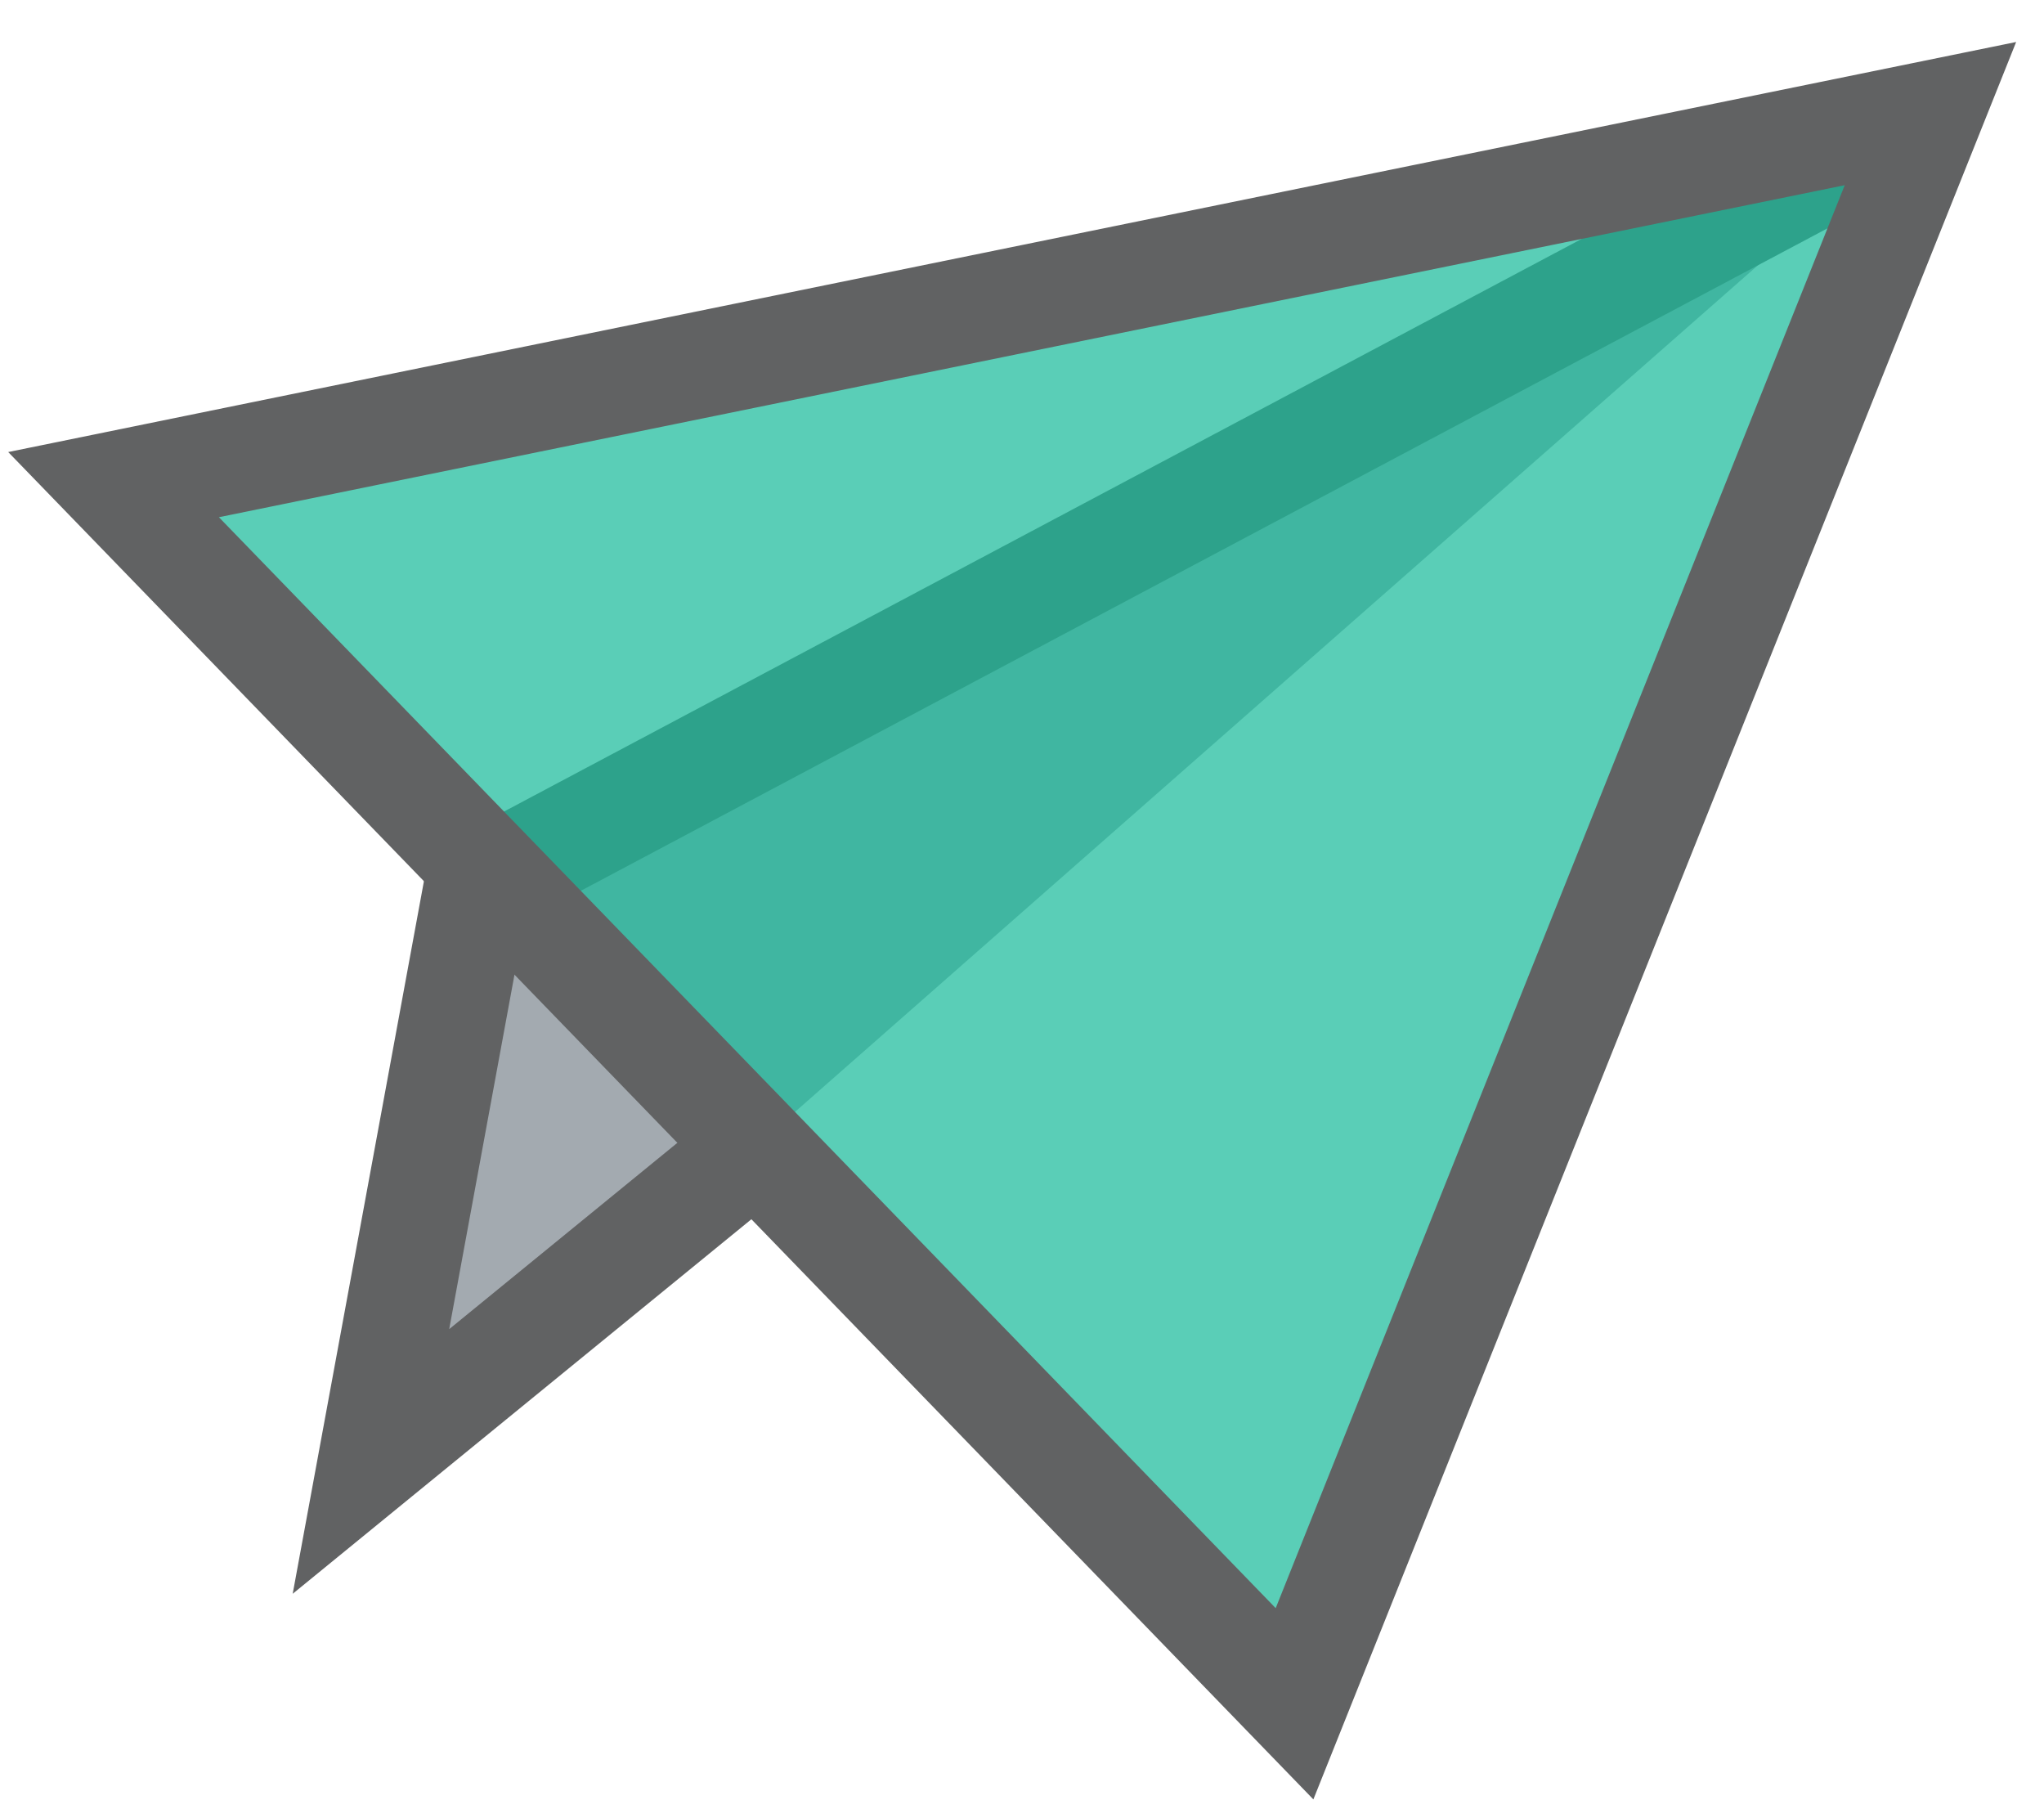
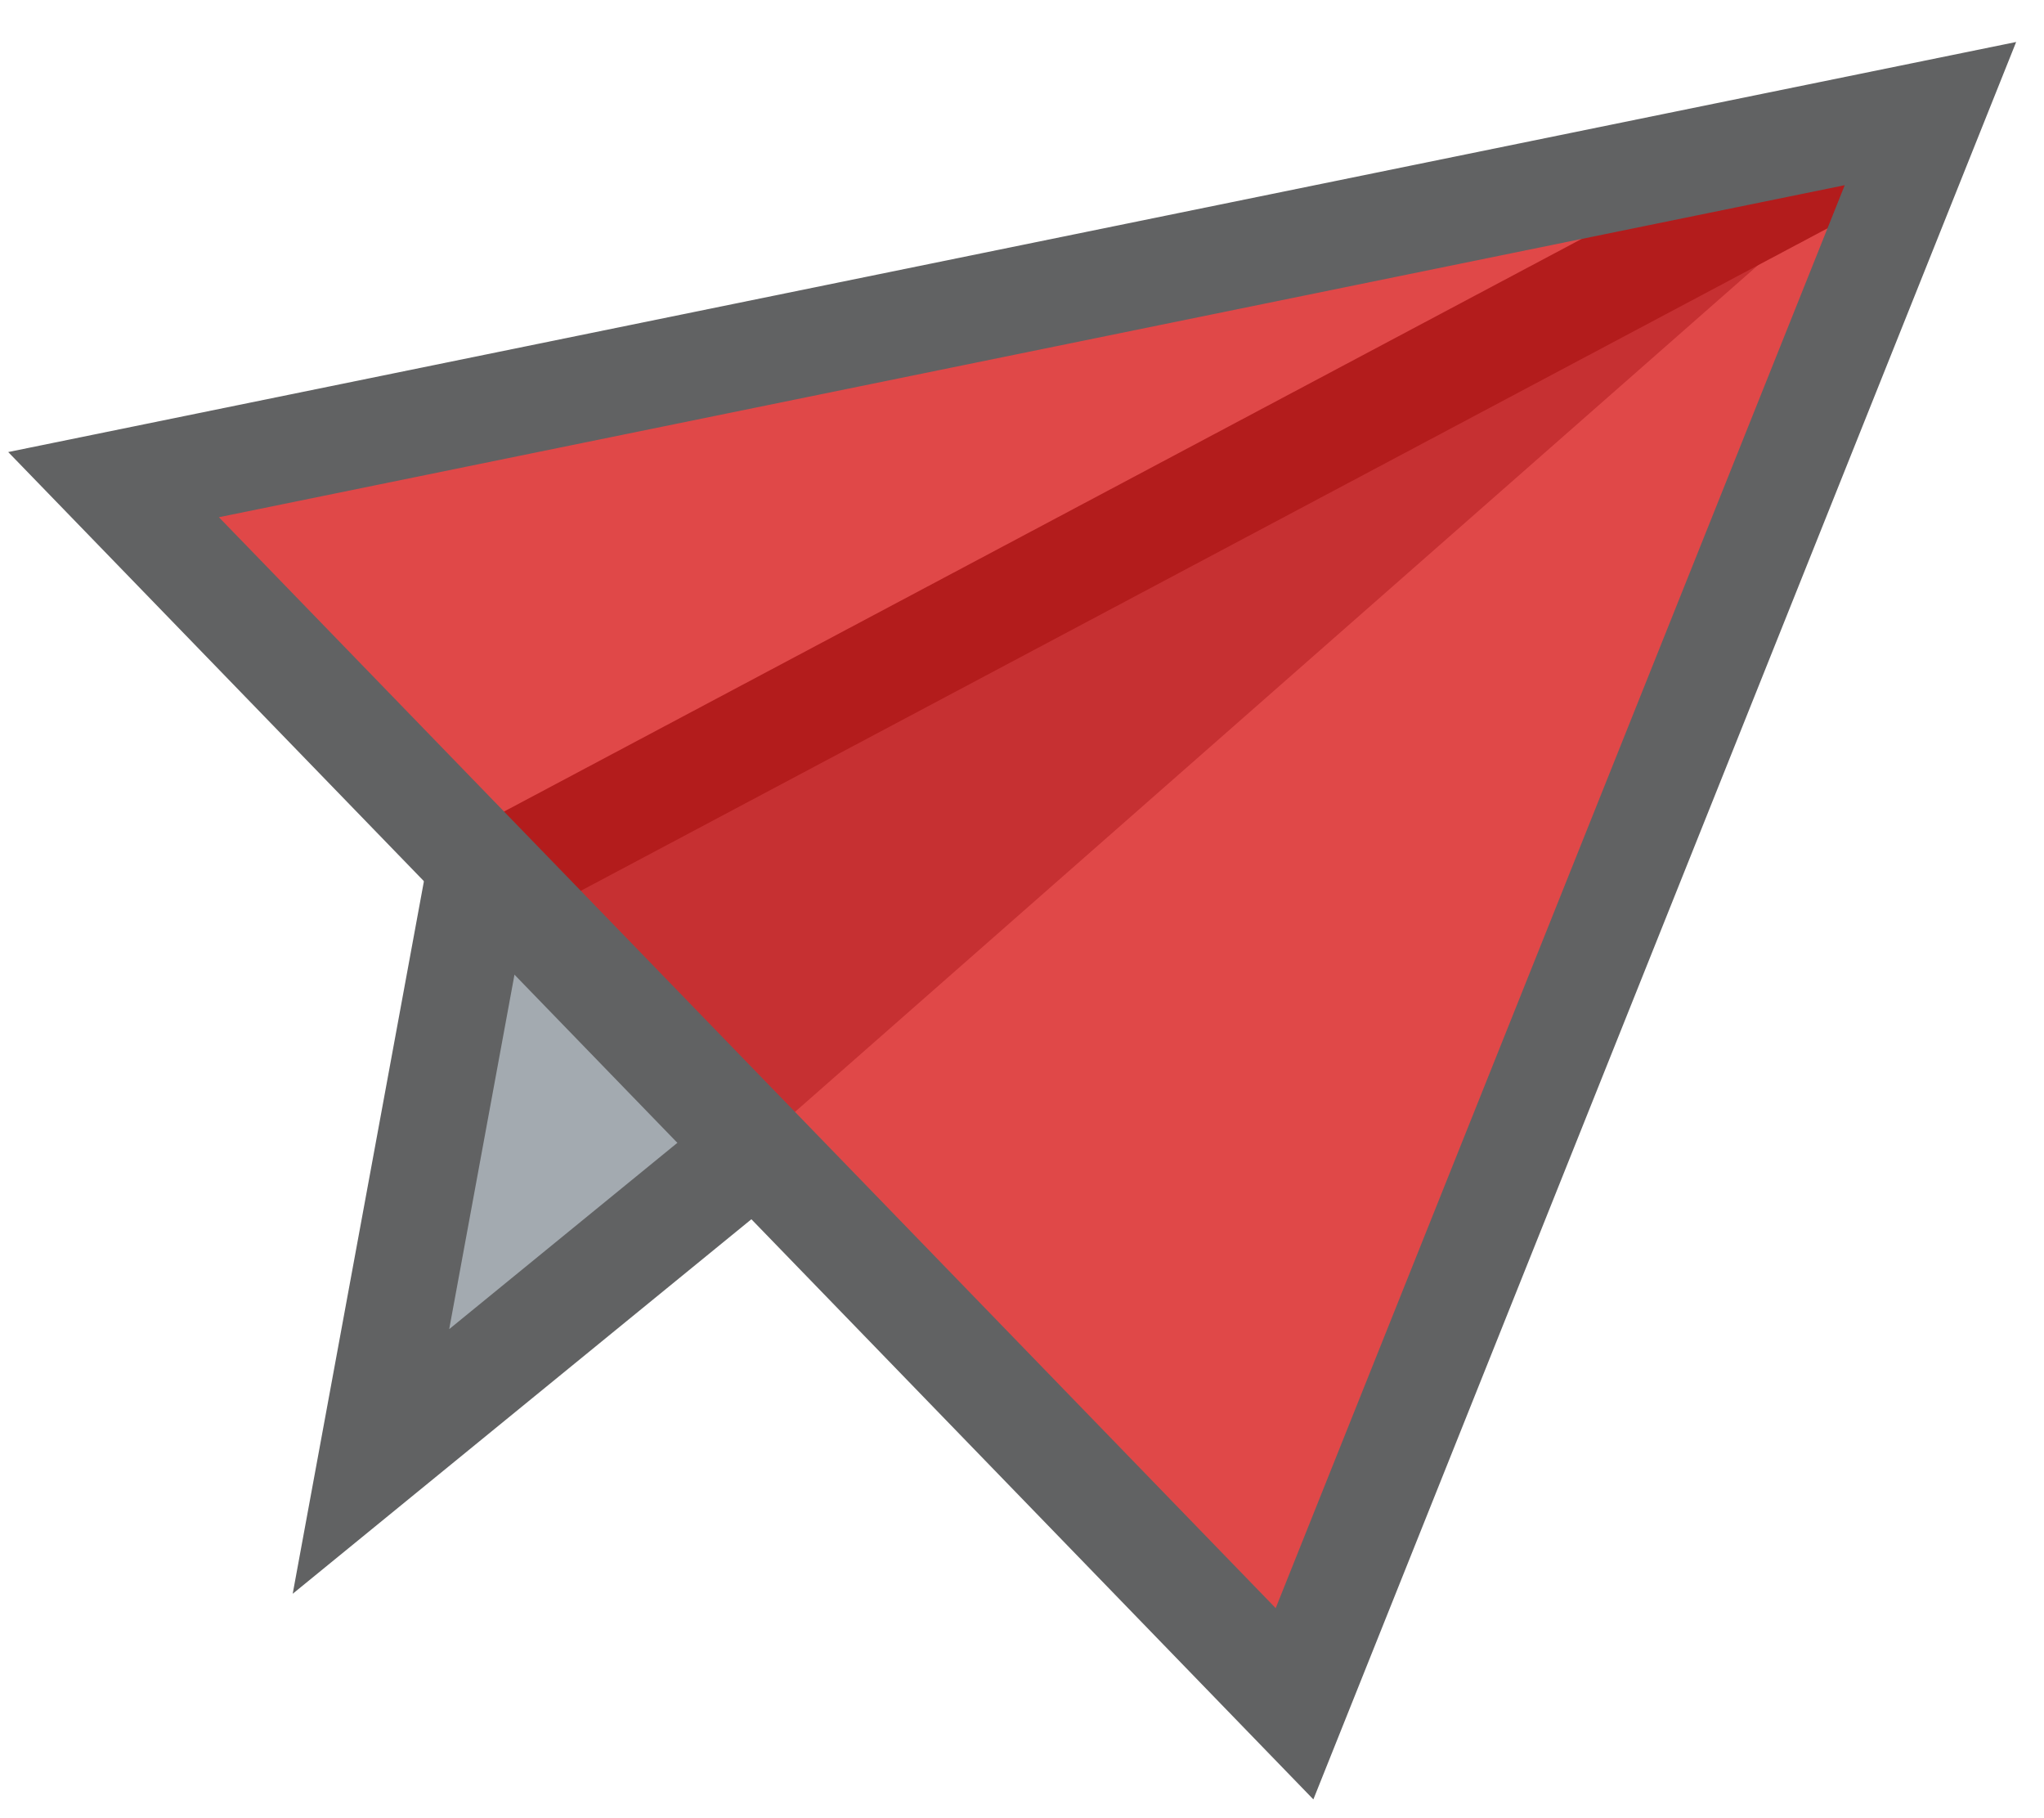
<svg xmlns="http://www.w3.org/2000/svg" version="1.1" id="Send_Icon" x="0px" y="0px" viewBox="0 0 27 24" style="enable-background:new 0 0 27 24;" xml:space="preserve">
-   <style type="text/css">
+   <defs id="defs13" />
+   <style type="text/css" id="style2">
    .st0{fill:#192c3a;fill-opacity:0.4;stroke:#616263;stroke-width:1.4;}
    .st1{fill:#1abb9b;fill-opacity:0.715;stroke:#616263;stroke-width:1.4;}
</style>
-   <g>
-     <polyline class="st0" points="25.5,1.5 6.3,11.7 4.9,19.3 9.8,15.3   " />
-     <polygon class="st1" points="1.5,6.4 25.5,1.5 17.1,22.5     " />
+   <g id="g8">
+     <polyline class="st0" points="25.5,1.5 6.3,11.7 4.9,19.3 9.8,15.3   " id="polyline4" />
+     <polygon class="st1" points="1.5,6.4 25.5,1.5 17.1,22.5     " id="polygon6" style="fill:#d40000" />
  </g>
</svg>
